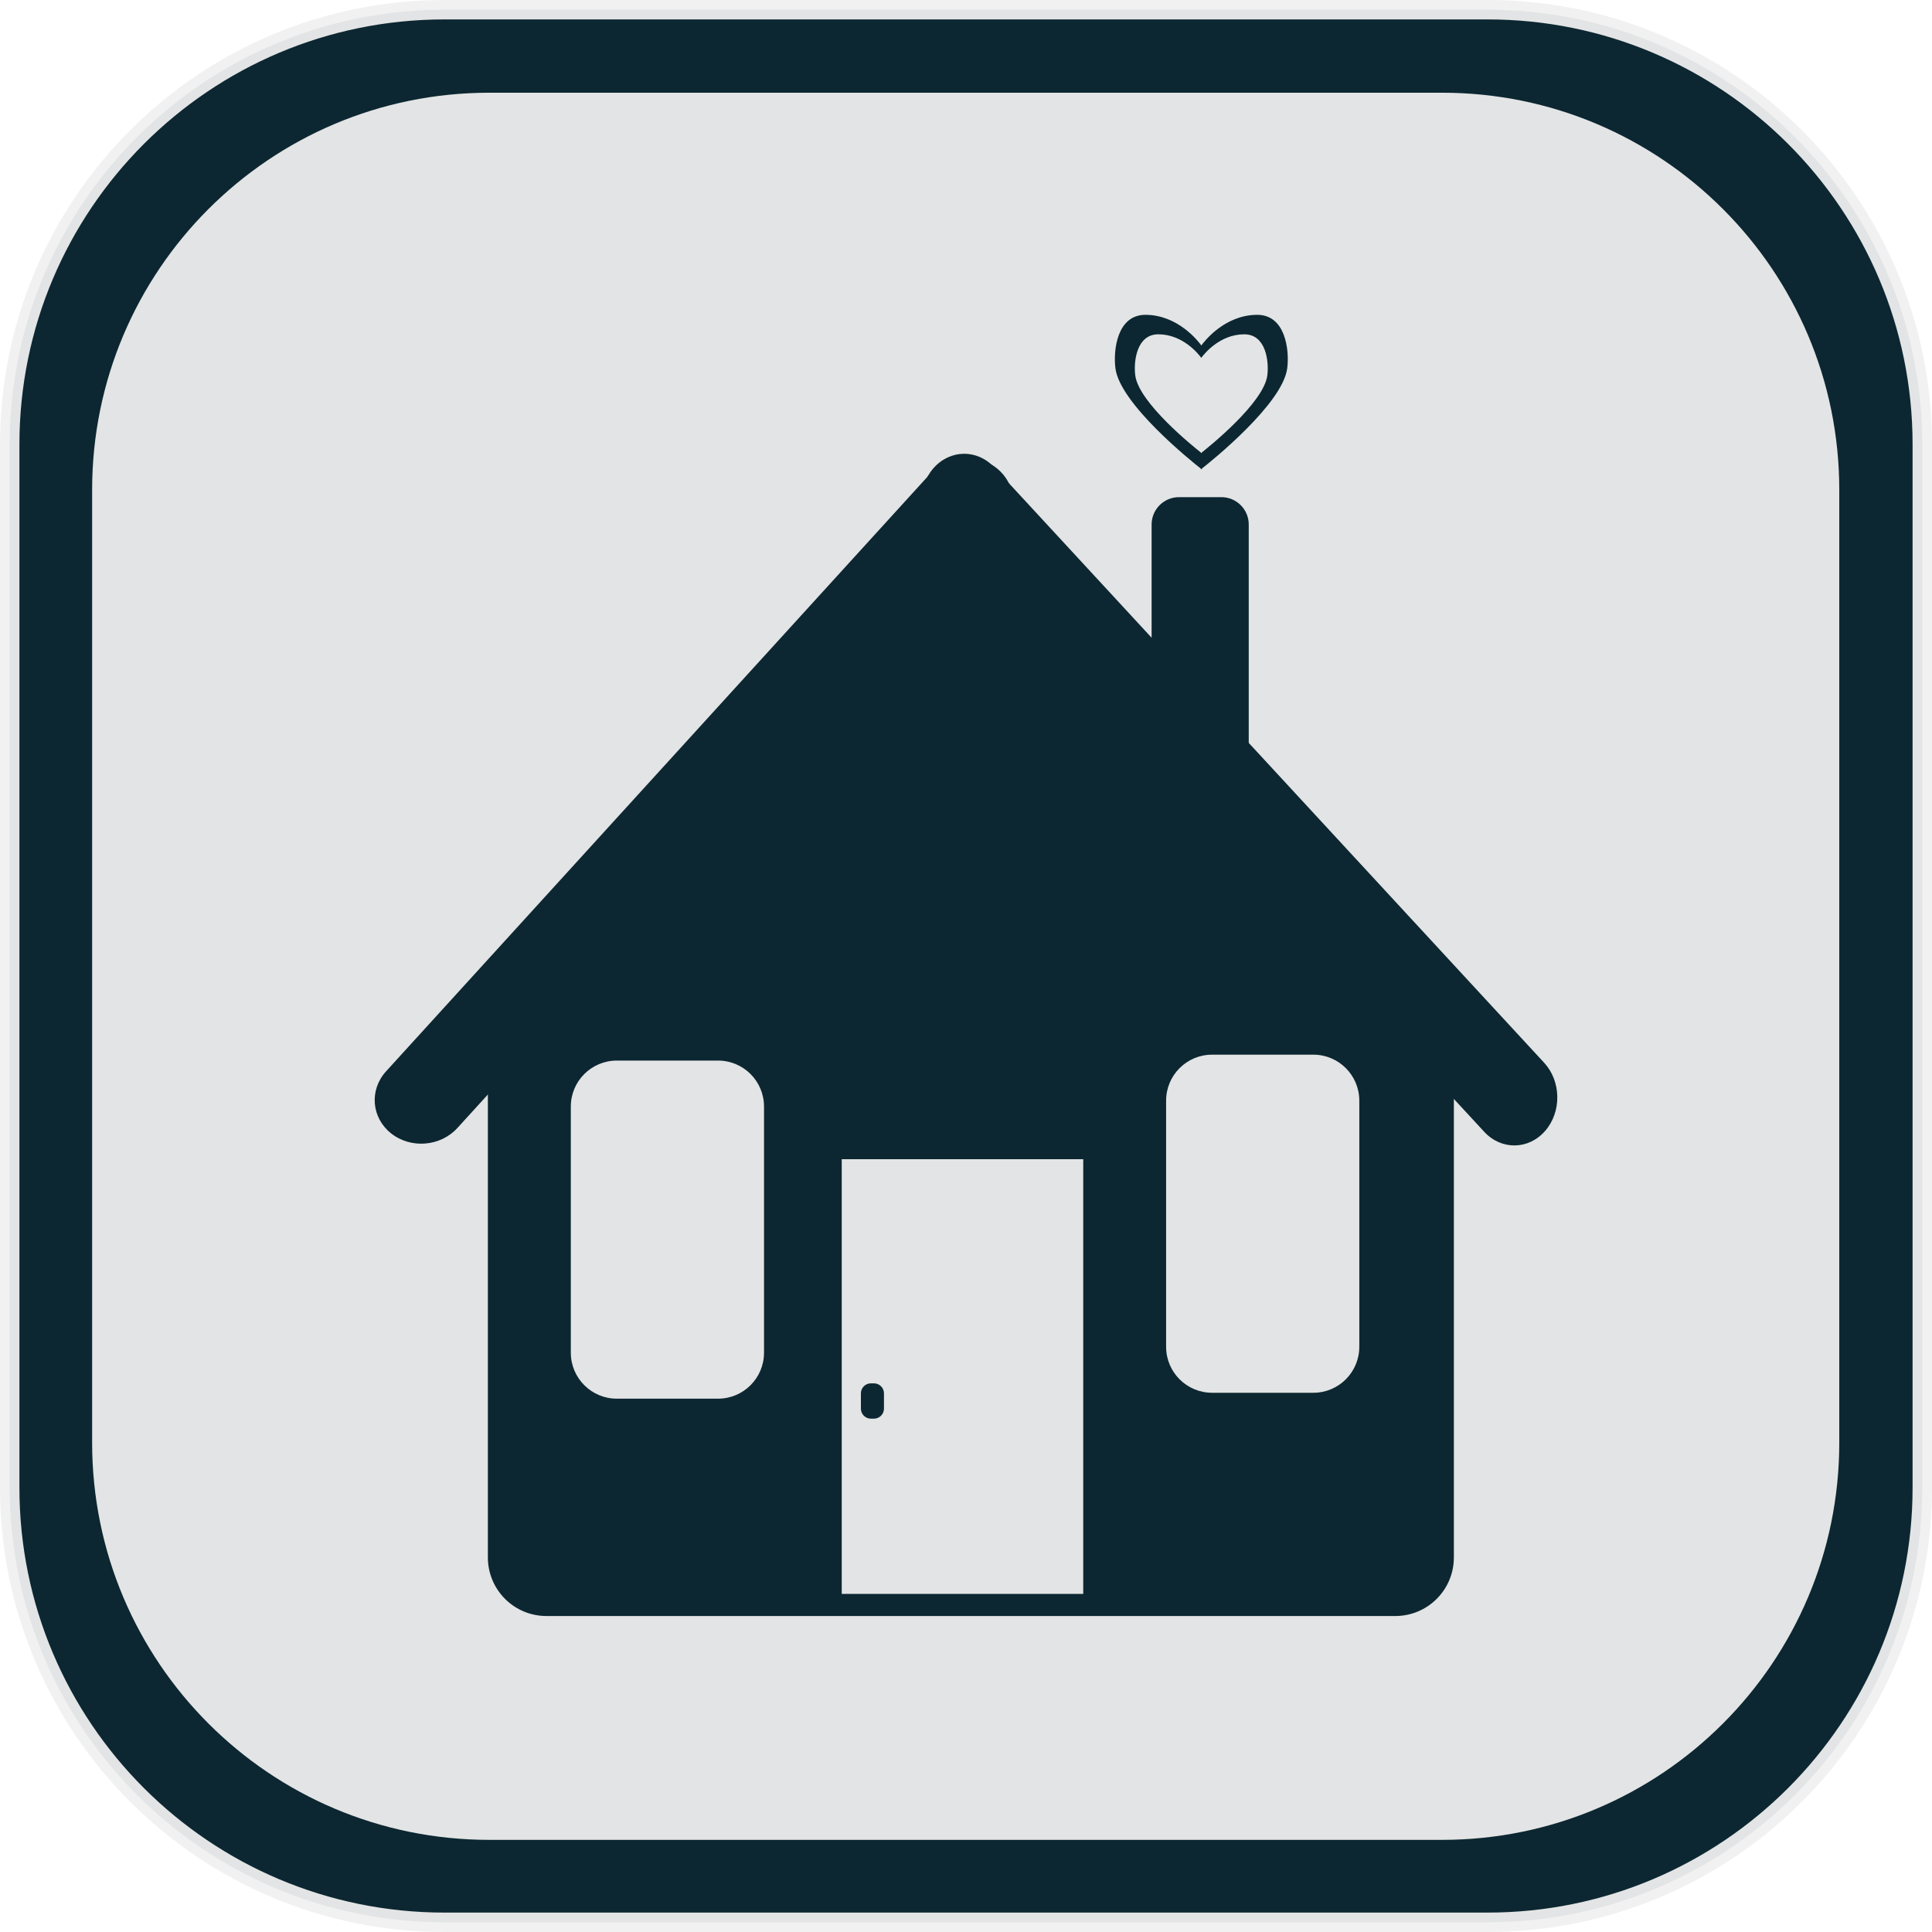
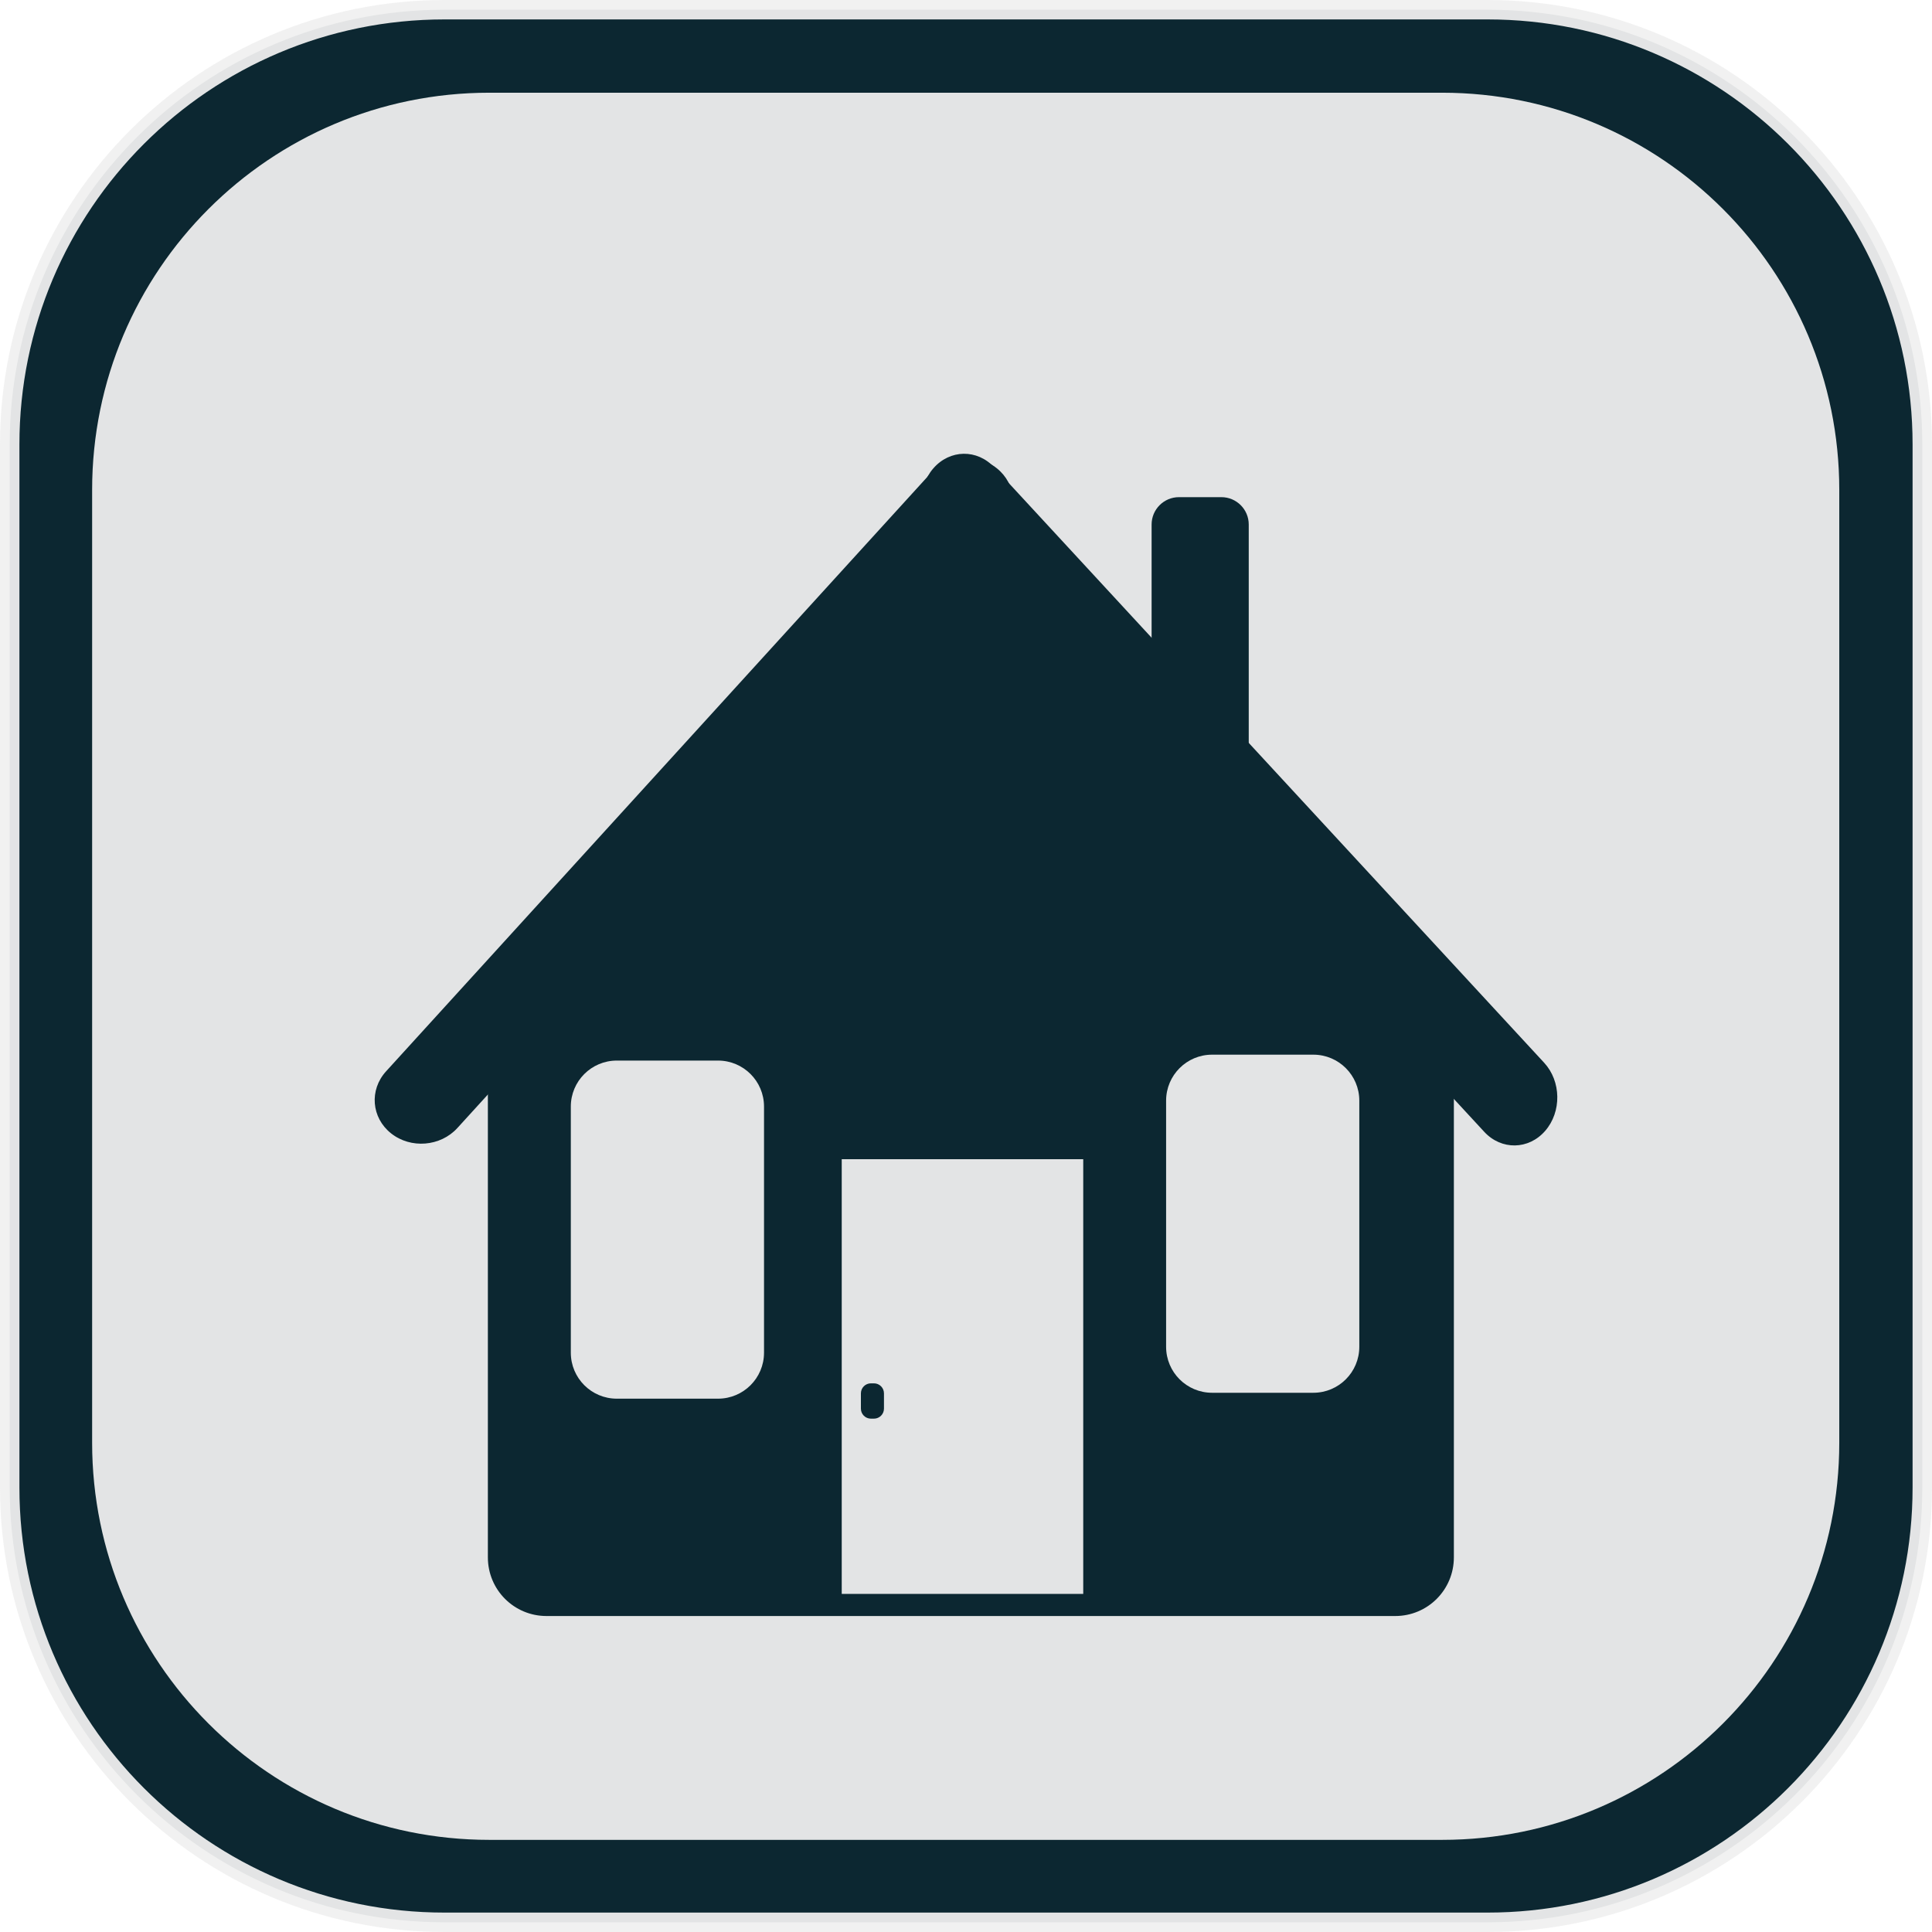
<svg xmlns="http://www.w3.org/2000/svg" width="200mm" height="200mm" viewBox="0 0 200 200" version="1.1" id="svg5">
  <defs id="defs2" />
  <g id="layer1" transform="translate(-24.49591,-32.70782)">
    <rect style="fill:#0c2731;fill-opacity:1;stroke:#f0f0f0;stroke-width:2.01;stroke-miterlimit:4;stroke-dasharray:none;stroke-opacity:0.941" id="rect382" width="197.99" height="197.99" x="25.501" y="33.713" ry="45.007" />
    <rect style="fill:#f0f0f0;fill-opacity:0.941;stroke:none;stroke-width:1.836;stroke-miterlimit:4;stroke-dasharray:none;stroke-opacity:0.941" id="rect382-3" width="180.864" height="180.864" x="34.033" y="42.306" ry="41.114" />
    <rect style="fill:#0c2731;fill-opacity:1;stroke-width:0.293" id="rect10371" width="17.863" height="10.355" x="115.708" y="91.23" ry="3.481" />
    <path id="rect31" style="fill:#0c2731;stroke-width:0.249;fill-opacity:1" d="M 110.366,99.998 75,137.886 v 56.036 c 0,3.366 2.71,6.076 6.076,6.076 h 87.848 c 3.366,0 6.076,-2.71 6.076,-6.076 V 134.956 L 155.182,114.277 a 33.05,29.468 0 0 1 -1.777,-1.854 L 141.497,99.998 Z" />
    <rect style="fill:#f0f0f0;fill-opacity:0.941;stroke-width:0.398" id="rect1124" width="25" height="45" x="111.632" y="152.708" ry="3.878" rx="0" />
    <rect style="fill:#0c2731;stroke-width:0.272;fill-opacity:1" id="rect1755" width="10.055" height="29.098" x="143.71" y="84.173" ry="2.833" />
    <rect style="fill:#0c2731;fill-opacity:1;stroke-width:0.11" id="rect1264" width="2.388" height="3.656" x="113.616" y="175.911" ry="1.037" />
    <rect style="fill:#0c2731;stroke-width:0.253;fill-opacity:1" id="rect135" width="93.124" height="9.43" x="-77.192" y="144.677" ry="4.715" transform="matrix(0.6732698,-0.7393969,0.7828337,0.6222309,0,0)" />
    <rect style="fill:#0c2731;stroke-width:0.254;fill-opacity:1" id="rect135-2" width="93.356" height="9.466" x="145.578" y="-38.825" ry="4.733" transform="matrix(0.6784847,0.7346145,-0.6553249,0.7553471,0,0)" />
-     <path id="path804" style="fill:#0c2731;stroke-width:0.256;fill-opacity:1;stroke:none;stroke-opacity:0.941;stroke-miterlimit:4;stroke-dasharray:none" d="m 143.081,65.298 c -2.937,-0.009 -3.355,3.642 -3.119,5.524 0.464,3.7 7.91,9.663 8.846,10.4 v 0.076 c 0,0 0.032,-0.025 0.049,-0.038 0.017,0.013 0.049,0.038 0.049,0.038 v -0.076 c 0.936,-0.736 8.382,-6.7 8.845,-10.4 0.236,-1.883 -0.181,-5.533 -3.118,-5.524 -3.346,0.01 -5.449,2.72 -5.776,3.171 -0.326,-0.45 -2.43,-3.161 -5.776,-3.171 z" />
-     <path id="path804-3" style="fill:#f0f0f0;fill-opacity:0.941;stroke:none;stroke-width:0.197;stroke-miterlimit:4;stroke-dasharray:none;stroke-opacity:0.941" d="m 144.414,67.315 c -2.258,-0.007 -2.579,2.8 -2.398,4.247 0.356,2.844 6.081,7.429 6.8,7.995 v 0.058 c 0,0 0.024,-0.019 0.037,-0.029 0.013,0.01 0.037,0.029 0.037,0.029 v -0.058 c 0.72,-0.566 6.444,-5.151 6.8,-7.995 0.181,-1.447 -0.139,-4.254 -2.397,-4.247 -2.572,0.008 -4.189,2.091 -4.44,2.438 -0.251,-0.346 -1.868,-2.43 -4.44,-2.438 z" />
    <rect style="fill:#f0f0f0;fill-opacity:0.941;stroke-width:0.349" id="rect1899" width="20" height="35" x="83.587" y="142.498" ry="4.76" />
    <rect style="fill:#f0f0f0;fill-opacity:0.941;stroke-width:0.349" id="rect1899-5" width="20" height="35" x="145.211" y="141.887" ry="4.76" />
  </g>
</svg>
